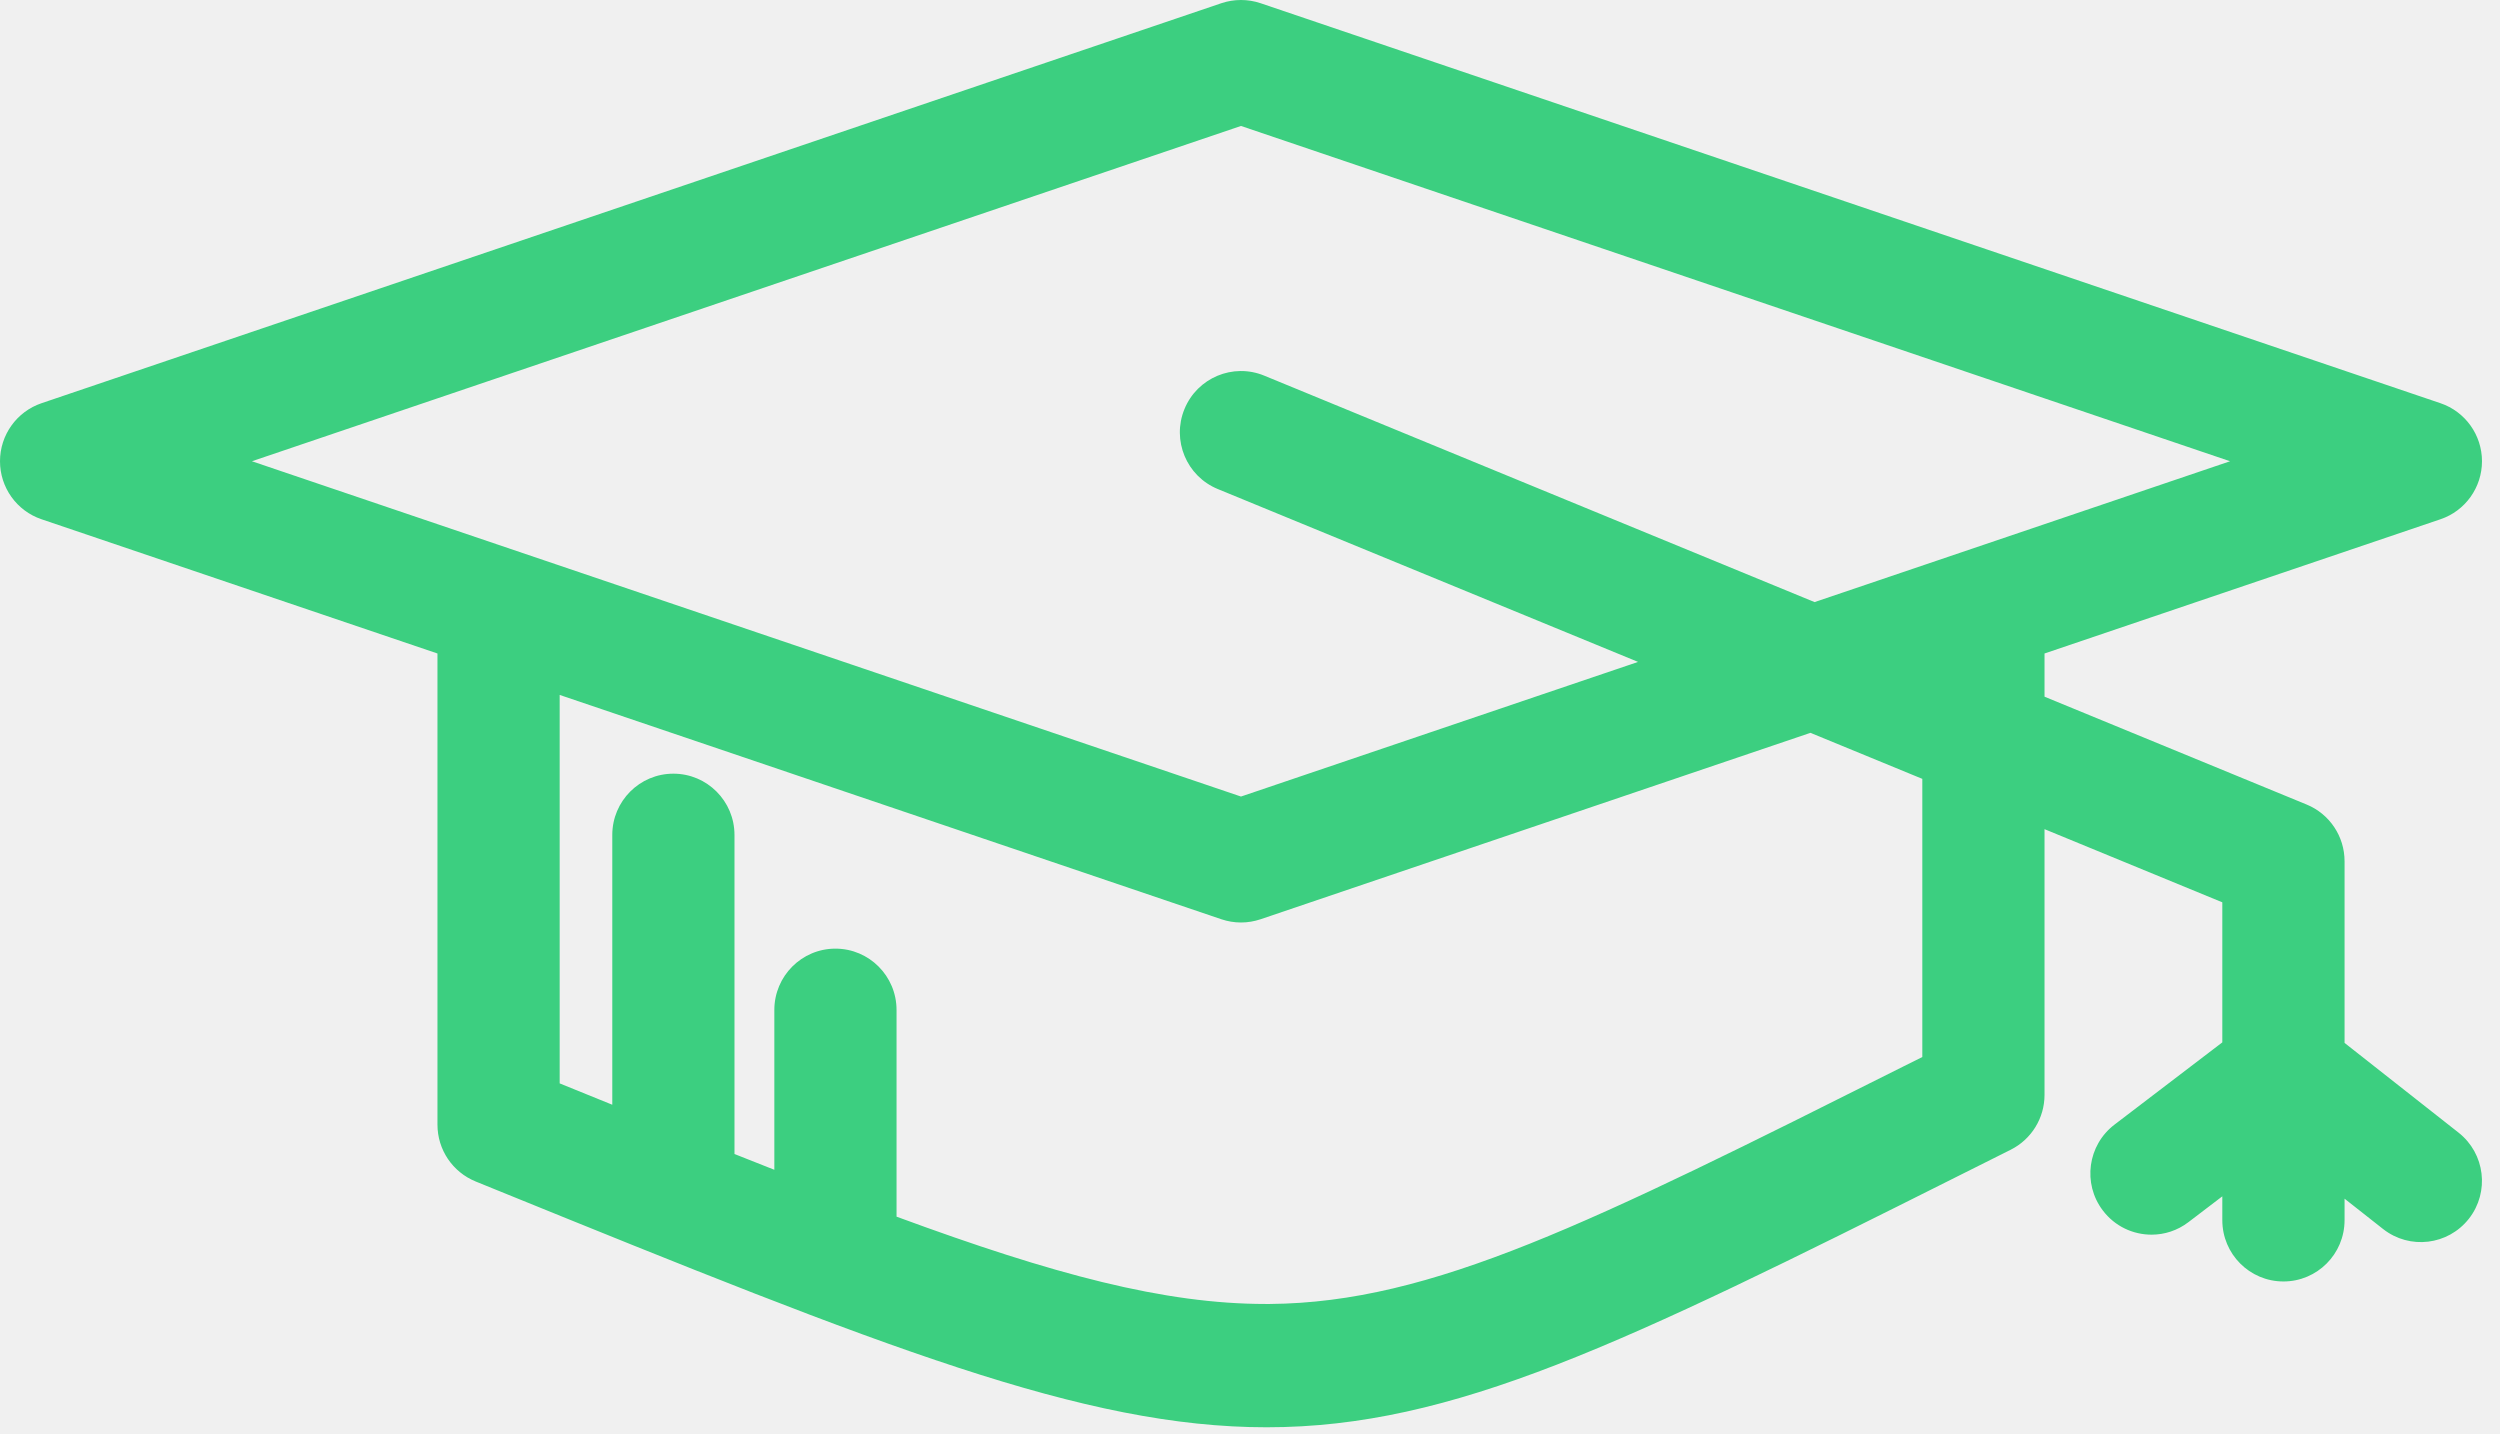
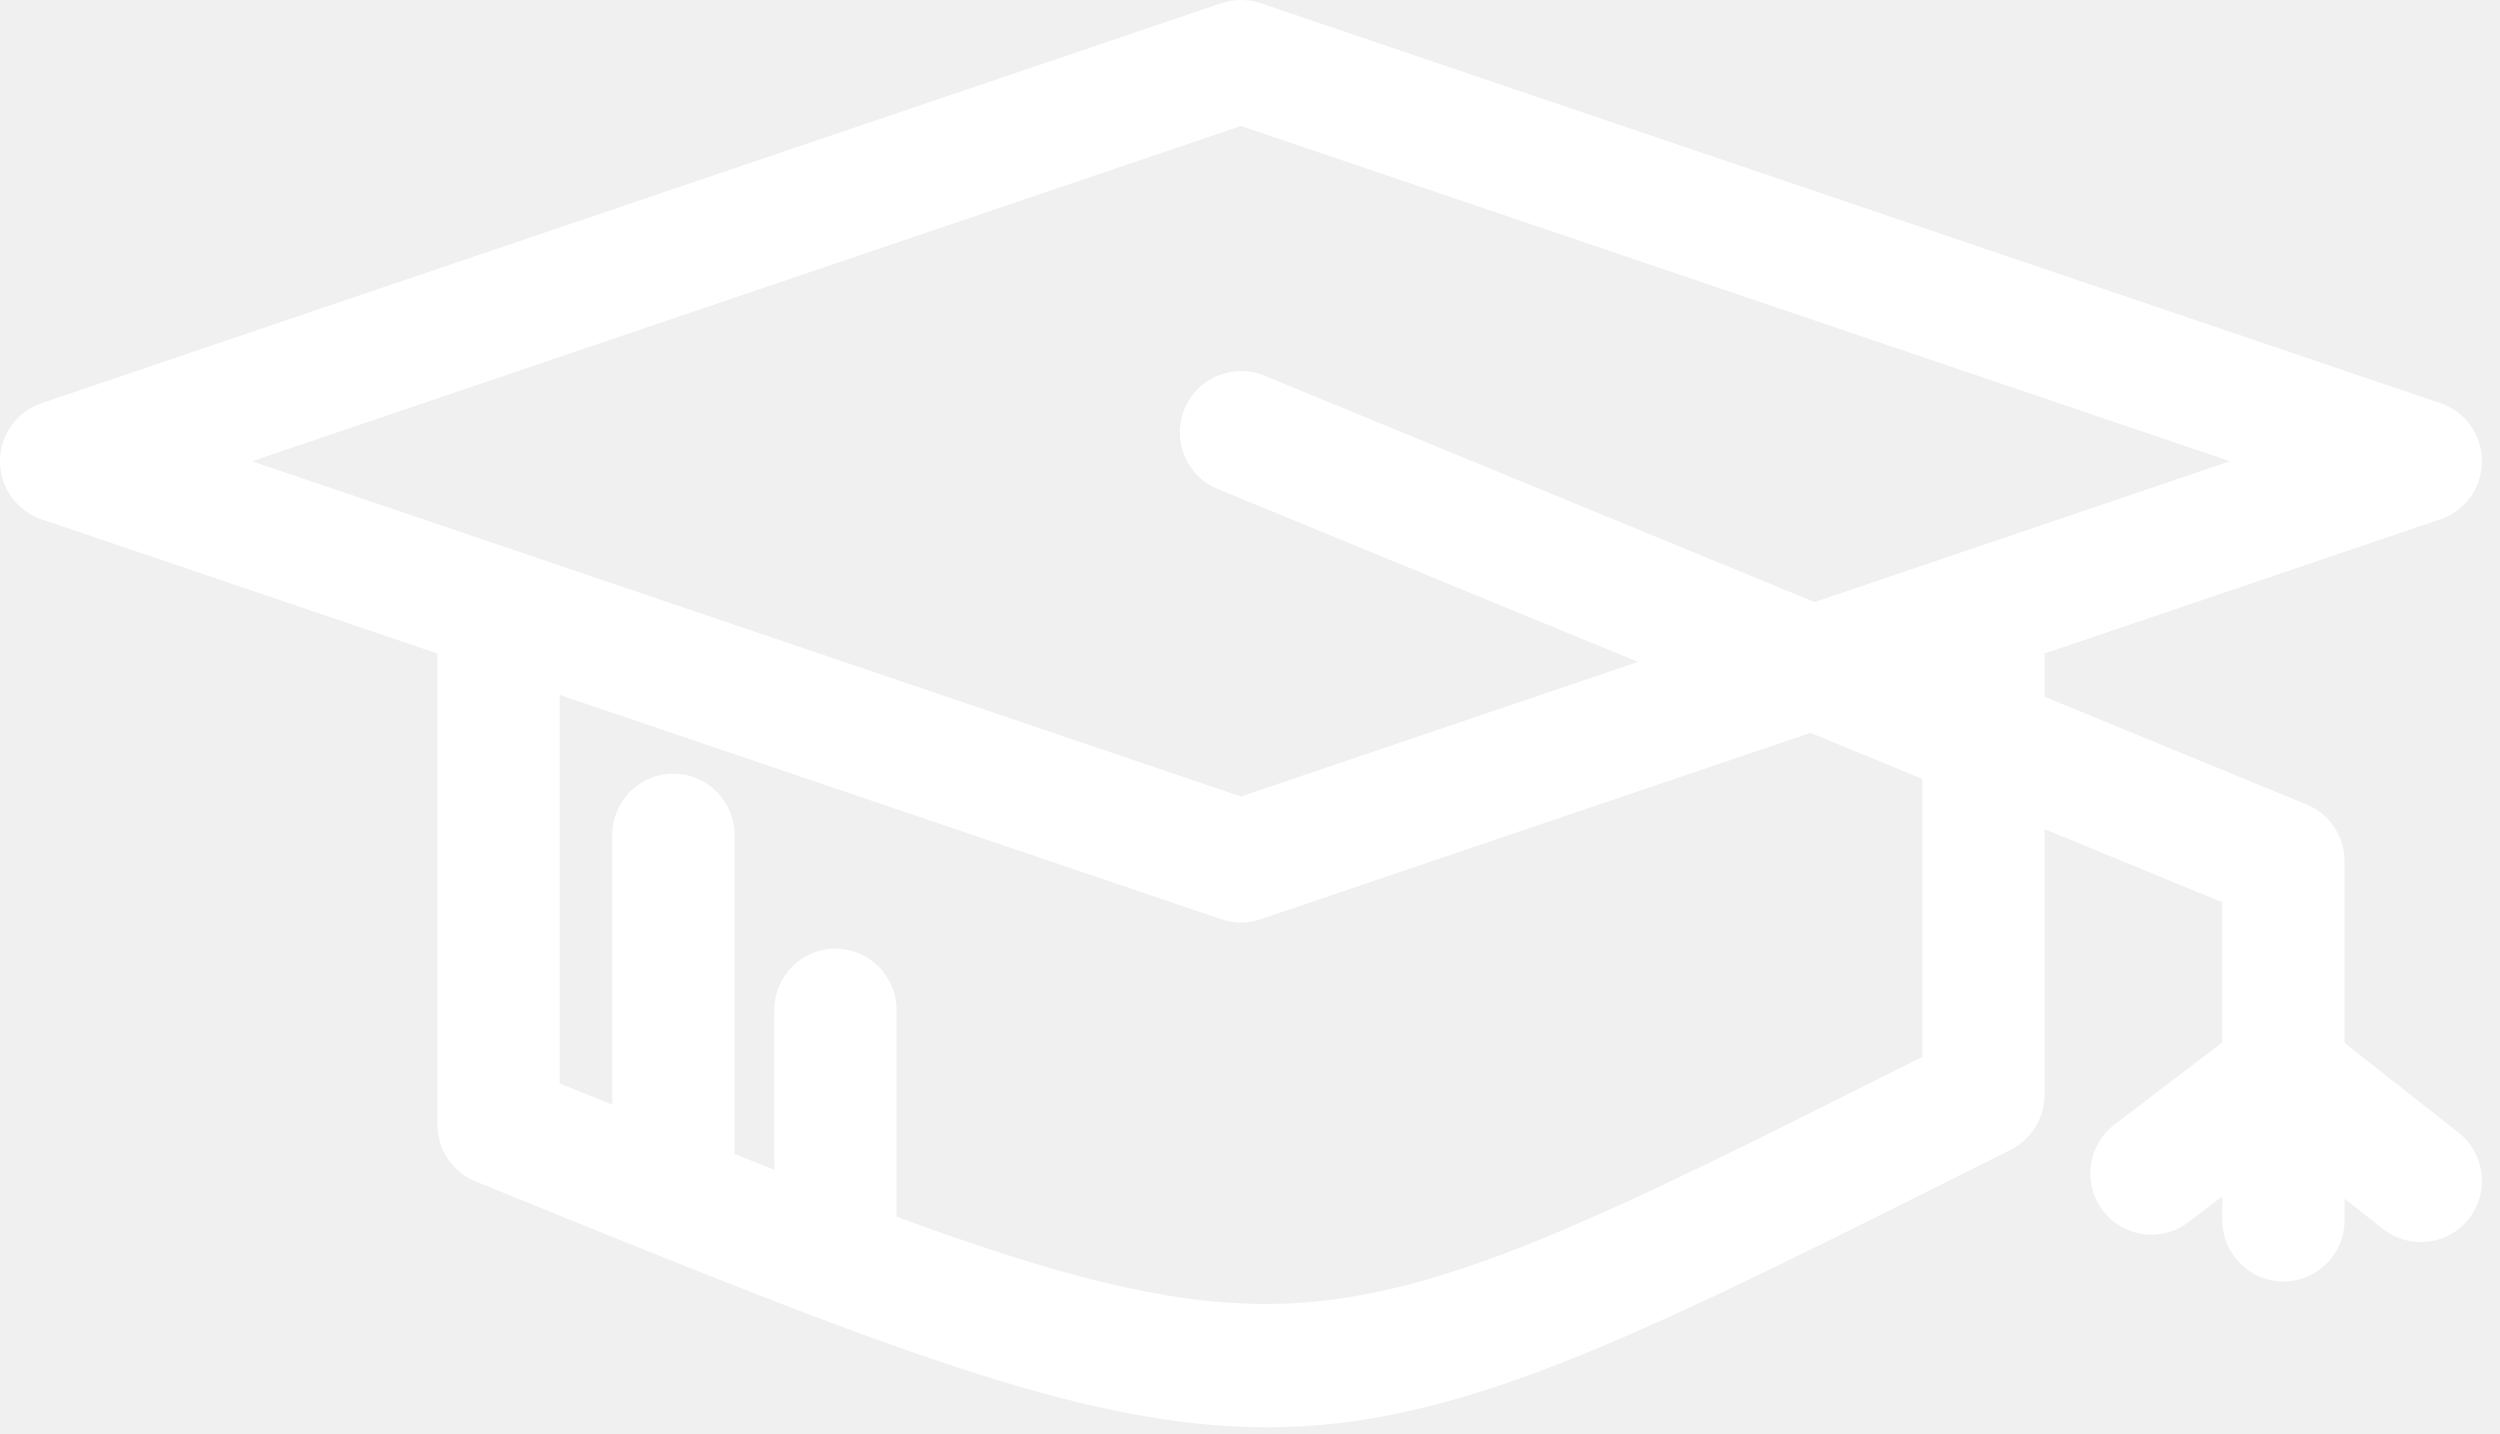
<svg xmlns="http://www.w3.org/2000/svg" width="68px" height="39px" viewBox="0 0 68 39" version="1.1">
  <defs />
  <g id="Image-Assets" stroke="none" stroke-width="1" fill="none" fill-rule="evenodd">
-     <path d="M66.873,30.808 L63.772,28.367 L63.772,23.425 C63.772,22.748 63.364,22.139 62.74,21.883 L55.611,18.95 L55.611,17.775 L66.38,14.124 C67.055,13.896 67.51,13.261 67.51,12.546 C67.51,11.831 67.055,11.196 66.38,10.967 L34.287,0.087 C33.941,-0.029 33.568,-0.029 33.222,0.087 L1.13,10.967 C0.455,11.196 0,11.831 0,12.546 C0,13.261 0.455,13.896 1.13,14.124 L11.899,17.775 L11.899,30.591 C11.899,31.27 12.309,31.88 12.937,32.136 L13.488,32.36 C24.05,36.653 29.476,38.822 34.451,38.822 C39.533,38.822 44.143,36.559 53.267,31.986 L54.691,31.273 C55.255,30.99 55.611,30.413 55.611,29.781 L55.611,22.553 L60.447,24.543 L60.447,28.352 L57.514,30.59 C56.783,31.148 56.641,32.193 57.197,32.925 C57.524,33.357 58.02,33.583 58.522,33.583 C58.872,33.583 59.226,33.472 59.526,33.242 L60.447,32.54 L60.447,33.189 C60.447,34.11 61.191,34.856 62.11,34.856 C63.027,34.856 63.772,34.11 63.772,33.189 L63.772,32.604 L64.821,33.43 C65.543,33.997 66.587,33.872 67.155,33.148 C67.722,32.423 67.595,31.376 66.873,30.808 L66.873,30.808 Z M33.755,3.426 L60.658,12.546 L49.356,16.377 L34.386,10.217 C33.538,9.868 32.565,10.275 32.217,11.127 C31.868,11.978 32.274,12.953 33.124,13.302 L44.555,18.004 L33.755,21.666 L6.852,12.546 L33.755,3.426 L33.755,3.426 Z M52.287,28.751 L51.781,29.003 C43.243,33.283 38.957,35.431 34.541,35.468 C34.501,35.468 34.462,35.468 34.422,35.468 C31.678,35.468 28.67,34.672 24.386,33.093 L24.386,27.471 C24.386,26.55 23.642,25.803 22.724,25.803 C21.807,25.803 21.062,26.55 21.062,27.471 L21.062,31.818 C20.707,31.678 20.349,31.537 19.978,31.389 L19.978,22.711 C19.978,21.79 19.234,21.044 18.316,21.044 C17.398,21.044 16.654,21.79 16.654,22.711 L16.654,30.049 C16.185,29.859 15.714,29.668 15.223,29.468 L15.223,18.902 L33.222,25.004 C33.395,25.062 33.575,25.092 33.755,25.092 C33.935,25.092 34.114,25.062 34.287,25.004 L49.244,19.933 L52.287,21.185 L52.287,28.751 L52.287,28.751 Z" id="home-learn" fill="#3CCF80" />
+     <path d="M66.873,30.808 L63.772,28.367 L63.772,23.425 C63.772,22.748 63.364,22.139 62.74,21.883 L55.611,18.95 L55.611,17.775 L66.38,14.124 C67.055,13.896 67.51,13.261 67.51,12.546 C67.51,11.831 67.055,11.196 66.38,10.967 L34.287,0.087 C33.941,-0.029 33.568,-0.029 33.222,0.087 L1.13,10.967 C0.455,11.196 0,11.831 0,12.546 C0,13.261 0.455,13.896 1.13,14.124 L11.899,17.775 L11.899,30.591 C11.899,31.27 12.309,31.88 12.937,32.136 L13.488,32.36 C24.05,36.653 29.476,38.822 34.451,38.822 C39.533,38.822 44.143,36.559 53.267,31.986 L54.691,31.273 C55.255,30.99 55.611,30.413 55.611,29.781 L55.611,22.553 L60.447,24.543 L60.447,28.352 L57.514,30.59 C56.783,31.148 56.641,32.193 57.197,32.925 C57.524,33.357 58.02,33.583 58.522,33.583 C58.872,33.583 59.226,33.472 59.526,33.242 L60.447,32.54 L60.447,33.189 C60.447,34.11 61.191,34.856 62.11,34.856 C63.027,34.856 63.772,34.11 63.772,33.189 L63.772,32.604 L64.821,33.43 C65.543,33.997 66.587,33.872 67.155,33.148 C67.722,32.423 67.595,31.376 66.873,30.808 L66.873,30.808 Z M33.755,3.426 L60.658,12.546 L49.356,16.377 L34.386,10.217 C33.538,9.868 32.565,10.275 32.217,11.127 C31.868,11.978 32.274,12.953 33.124,13.302 L44.555,18.004 L33.755,21.666 L6.852,12.546 L33.755,3.426 L33.755,3.426 Z M52.287,28.751 L51.781,29.003 C43.243,33.283 38.957,35.431 34.541,35.468 C34.501,35.468 34.462,35.468 34.422,35.468 C31.678,35.468 28.67,34.672 24.386,33.093 L24.386,27.471 C24.386,26.55 23.642,25.803 22.724,25.803 C21.807,25.803 21.062,26.55 21.062,27.471 L21.062,31.818 C20.707,31.678 20.349,31.537 19.978,31.389 L19.978,22.711 C19.978,21.79 19.234,21.044 18.316,21.044 C17.398,21.044 16.654,21.79 16.654,22.711 L16.654,30.049 C16.185,29.859 15.714,29.668 15.223,29.468 L15.223,18.902 L33.222,25.004 C33.395,25.062 33.575,25.092 33.755,25.092 C33.935,25.092 34.114,25.062 34.287,25.004 L49.244,19.933 L52.287,21.185 L52.287,28.751 L52.287,28.751 Z" id="home-learn" fill="#fff" />
  </g>
</svg>
